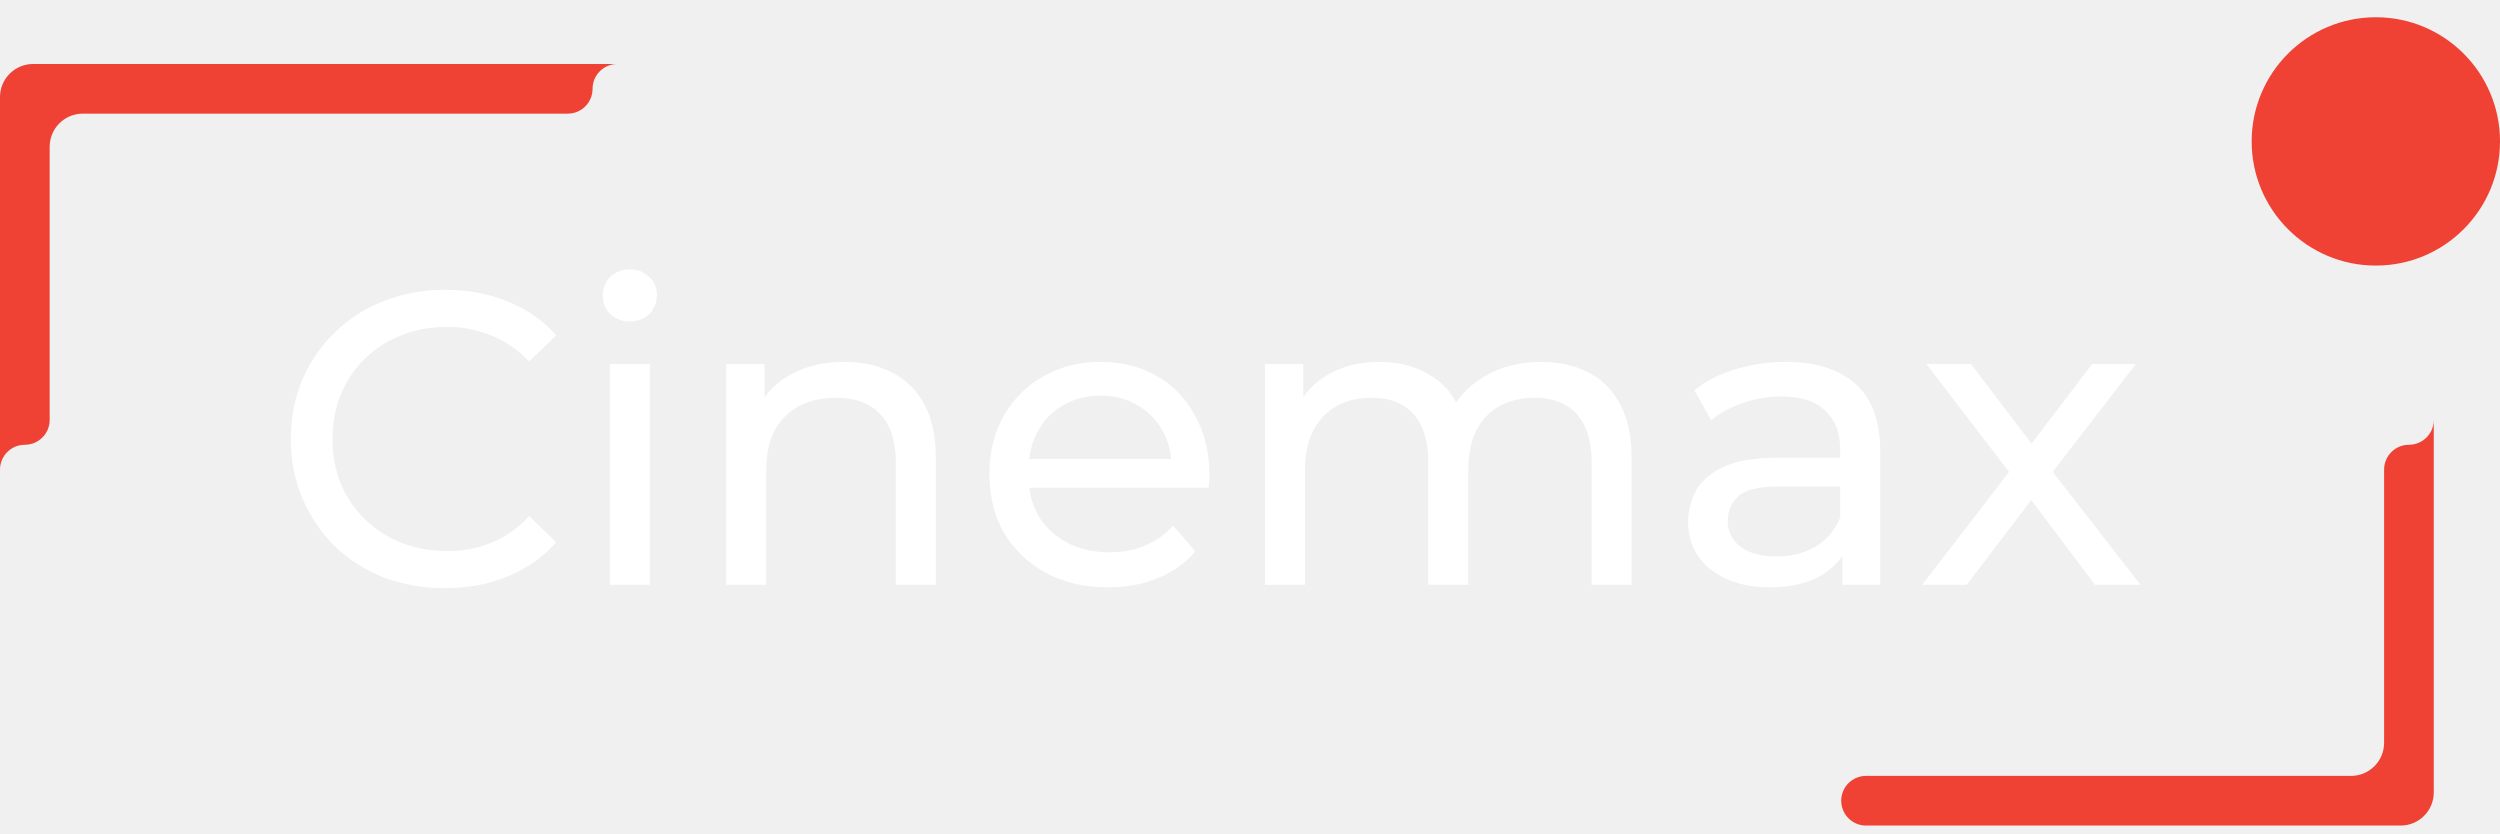
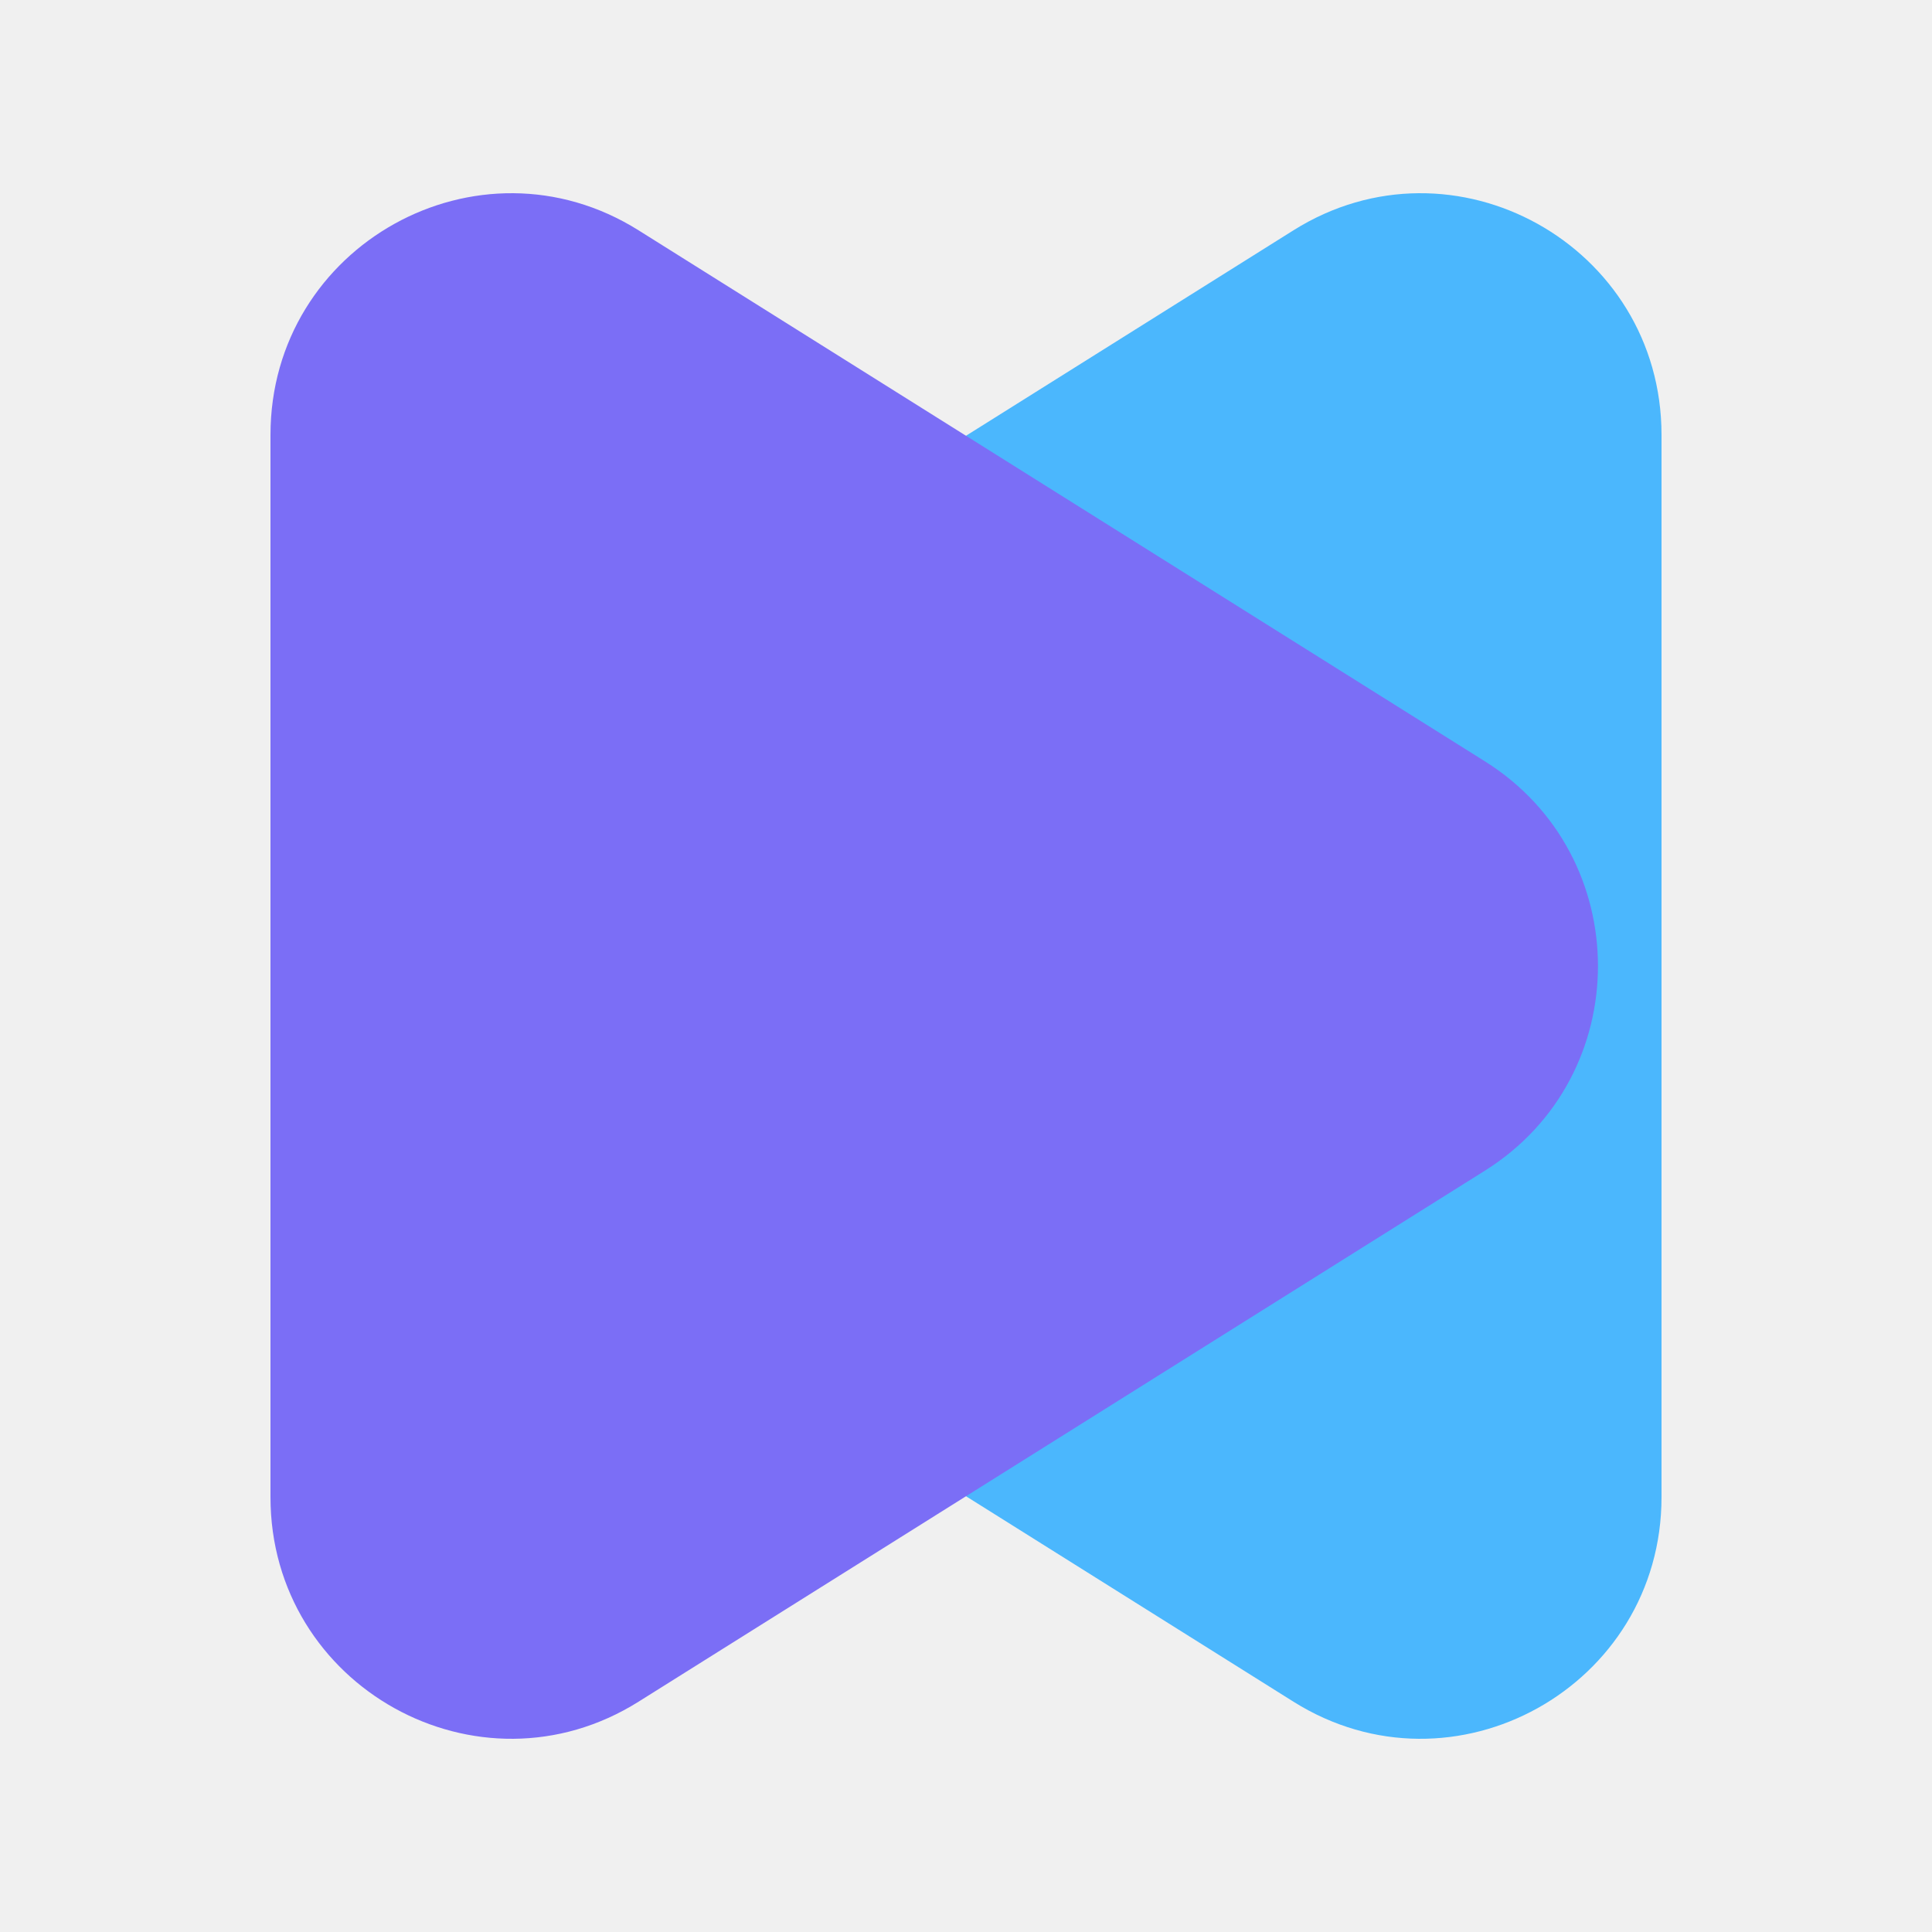
- <svg xmlns="http://www.w3.org/2000/svg" width="120" height="40" viewBox="0 0 120 40" fill="none">
-   <path d="M21.36 28.231C20.293 28.231 19.307 28.057 18.4 27.711C17.507 27.351 16.727 26.851 16.06 26.211C15.407 25.557 14.893 24.797 14.52 23.931C14.147 23.064 13.96 22.111 13.96 21.071C13.96 20.031 14.147 19.077 14.52 18.211C14.893 17.344 15.413 16.591 16.08 15.951C16.747 15.297 17.527 14.797 18.42 14.451C19.327 14.091 20.313 13.911 21.38 13.911C22.46 13.911 23.453 14.097 24.36 14.471C25.28 14.831 26.06 15.371 26.7 16.091L25.4 17.351C24.867 16.791 24.267 16.377 23.6 16.111C22.933 15.831 22.22 15.691 21.46 15.691C20.673 15.691 19.94 15.824 19.26 16.091C18.593 16.357 18.013 16.731 17.52 17.211C17.027 17.691 16.64 18.264 16.36 18.931C16.093 19.584 15.96 20.297 15.96 21.071C15.96 21.844 16.093 22.564 16.36 23.231C16.64 23.884 17.027 24.451 17.52 24.931C18.013 25.411 18.593 25.784 19.26 26.051C19.94 26.317 20.673 26.451 21.46 26.451C22.22 26.451 22.933 26.317 23.6 26.051C24.267 25.771 24.867 25.344 25.4 24.771L26.7 26.031C26.06 26.751 25.28 27.297 24.36 27.671C23.453 28.044 22.453 28.231 21.36 28.231ZM29.273 28.071V17.471H31.193V28.071H29.273ZM30.233 15.431C29.86 15.431 29.547 15.311 29.293 15.071C29.053 14.831 28.933 14.537 28.933 14.191C28.933 13.831 29.053 13.531 29.293 13.291C29.547 13.051 29.86 12.931 30.233 12.931C30.607 12.931 30.913 13.051 31.153 13.291C31.407 13.517 31.533 13.804 31.533 14.151C31.533 14.511 31.413 14.817 31.173 15.071C30.933 15.311 30.62 15.431 30.233 15.431ZM40.519 17.371C41.386 17.371 42.146 17.537 42.799 17.871C43.466 18.204 43.986 18.711 44.359 19.391C44.732 20.071 44.919 20.931 44.919 21.971V28.071H42.999V22.191C42.999 21.164 42.746 20.391 42.239 19.871C41.746 19.351 41.046 19.091 40.139 19.091C39.459 19.091 38.866 19.224 38.359 19.491C37.852 19.757 37.459 20.151 37.179 20.671C36.912 21.191 36.779 21.837 36.779 22.611V28.071H34.859V17.471H36.699V20.331L36.399 19.571C36.746 18.877 37.279 18.337 37.999 17.951C38.719 17.564 39.559 17.371 40.519 17.371ZM53.192 28.191C52.059 28.191 51.059 27.957 50.192 27.491C49.339 27.024 48.672 26.384 48.192 25.571C47.726 24.757 47.492 23.824 47.492 22.771C47.492 21.717 47.719 20.784 48.172 19.971C48.639 19.157 49.272 18.524 50.072 18.071C50.886 17.604 51.799 17.371 52.812 17.371C53.839 17.371 54.746 17.597 55.532 18.051C56.319 18.504 56.932 19.144 57.372 19.971C57.826 20.784 58.052 21.737 58.052 22.831C58.052 22.911 58.046 23.004 58.032 23.111C58.032 23.217 58.026 23.317 58.012 23.411H48.992V22.031H57.012L56.232 22.511C56.246 21.831 56.106 21.224 55.812 20.691C55.519 20.157 55.112 19.744 54.592 19.451C54.086 19.144 53.492 18.991 52.812 18.991C52.146 18.991 51.552 19.144 51.032 19.451C50.512 19.744 50.106 20.164 49.812 20.711C49.519 21.244 49.372 21.857 49.372 22.551V22.871C49.372 23.577 49.532 24.211 49.852 24.771C50.186 25.317 50.646 25.744 51.232 26.051C51.819 26.357 52.492 26.511 53.252 26.511C53.879 26.511 54.446 26.404 54.952 26.191C55.472 25.977 55.926 25.657 56.312 25.231L57.372 26.471C56.892 27.031 56.292 27.457 55.572 27.751C54.866 28.044 54.072 28.191 53.192 28.191ZM73.978 17.371C74.832 17.371 75.585 17.537 76.238 17.871C76.892 18.204 77.398 18.711 77.758 19.391C78.132 20.071 78.318 20.931 78.318 21.971V28.071H76.398V22.191C76.398 21.164 76.158 20.391 75.678 19.871C75.198 19.351 74.525 19.091 73.658 19.091C73.018 19.091 72.458 19.224 71.978 19.491C71.498 19.757 71.125 20.151 70.858 20.671C70.605 21.191 70.478 21.837 70.478 22.611V28.071H68.558V22.191C68.558 21.164 68.318 20.391 67.838 19.871C67.372 19.351 66.698 19.091 65.818 19.091C65.192 19.091 64.638 19.224 64.158 19.491C63.678 19.757 63.305 20.151 63.038 20.671C62.772 21.191 62.638 21.837 62.638 22.611V28.071H60.718V17.471H62.558V20.291L62.258 19.571C62.592 18.877 63.105 18.337 63.798 17.951C64.492 17.564 65.298 17.371 66.218 17.371C67.232 17.371 68.105 17.624 68.838 18.131C69.572 18.624 70.052 19.377 70.278 20.391L69.498 20.071C69.818 19.257 70.378 18.604 71.178 18.111C71.978 17.617 72.912 17.371 73.978 17.371ZM88.431 28.071V25.831L88.331 25.411V21.591C88.331 20.777 88.091 20.151 87.611 19.711C87.145 19.257 86.438 19.031 85.491 19.031C84.865 19.031 84.251 19.137 83.651 19.351C83.051 19.551 82.545 19.824 82.131 20.171L81.331 18.731C81.878 18.291 82.531 17.957 83.291 17.731C84.065 17.491 84.871 17.371 85.711 17.371C87.165 17.371 88.285 17.724 89.071 18.431C89.858 19.137 90.251 20.217 90.251 21.671V28.071H88.431ZM84.951 28.191C84.165 28.191 83.471 28.057 82.871 27.791C82.285 27.524 81.831 27.157 81.511 26.691C81.191 26.211 81.031 25.671 81.031 25.071C81.031 24.497 81.165 23.977 81.431 23.511C81.711 23.044 82.158 22.671 82.771 22.391C83.398 22.111 84.238 21.971 85.291 21.971H88.651V23.351H85.371C84.411 23.351 83.765 23.511 83.431 23.831C83.098 24.151 82.931 24.537 82.931 24.991C82.931 25.511 83.138 25.931 83.551 26.251C83.965 26.557 84.538 26.711 85.271 26.711C85.991 26.711 86.618 26.551 87.151 26.231C87.698 25.911 88.091 25.444 88.331 24.831L88.711 26.151C88.458 26.777 88.011 27.277 87.371 27.651C86.731 28.011 85.925 28.191 84.951 28.191ZM92.264 28.071L96.824 22.151L96.804 23.131L92.464 17.471H94.604L97.924 21.831H97.104L100.424 17.471H102.524L98.124 23.171L98.144 22.151L102.744 28.071H100.564L97.064 23.431L97.844 23.551L94.404 28.071H92.264Z" fill="white" />
-   <path fill-rule="evenodd" clip-rule="evenodd" d="M28.443 4.263C28.443 4.921 27.91 5.455 27.251 5.455H3.974C3.096 5.455 2.384 6.166 2.384 7.044V20.157C2.384 20.815 1.85 21.349 1.192 21.349C0.534 21.349 7.43517e-06 21.882 7.1165e-06 22.541L0 37.243V5.455V4.66C0 3.782 0.712 3.071 1.589 3.071H2.384H114.437H115.232C116.11 3.071 116.821 3.782 116.821 4.66V5.455V37.243V38.037C116.821 38.915 116.11 39.627 115.232 39.627H114.437L89.57 39.627C88.912 39.627 88.378 39.093 88.378 38.435C88.378 37.776 88.912 37.243 89.57 37.243H112.848C113.726 37.243 114.437 36.531 114.437 35.653V22.541C114.437 21.882 114.971 21.349 115.629 21.349C116.287 21.349 116.821 20.815 116.821 20.157V4.66C116.821 3.782 116.11 3.071 115.232 3.071H29.636C28.977 3.071 28.443 3.604 28.443 4.263Z" fill="#EF4234" />
-   <ellipse cx="114.04" cy="6.788" rx="5.96" ry="5.96" fill="#EF4234" />
+ <svg xmlns="http://www.w3.org/2000/svg" width="40" height="40" viewBox="0 0 40 40" fill="none">
+   <path d="M9.256 15.763L26.78 4.768C30.097 2.687 34.4 5.08 34.4 9.005V30.995C34.4 34.92 30.097 37.313 26.78 35.232L9.256 24.237C6.137 22.28 6.137 17.72 9.256 15.763Z" fill="#4BB7FD" />
+   <path d="M30.744 15.763L13.22 4.768C9.903 2.687 5.6 5.08 5.6 9.005V30.995C5.6 34.92 9.903 37.313 13.22 35.232L30.744 24.237C33.864 22.28 33.864 17.72 30.744 15.763Z" fill="#7B6EF6" />
</svg>
